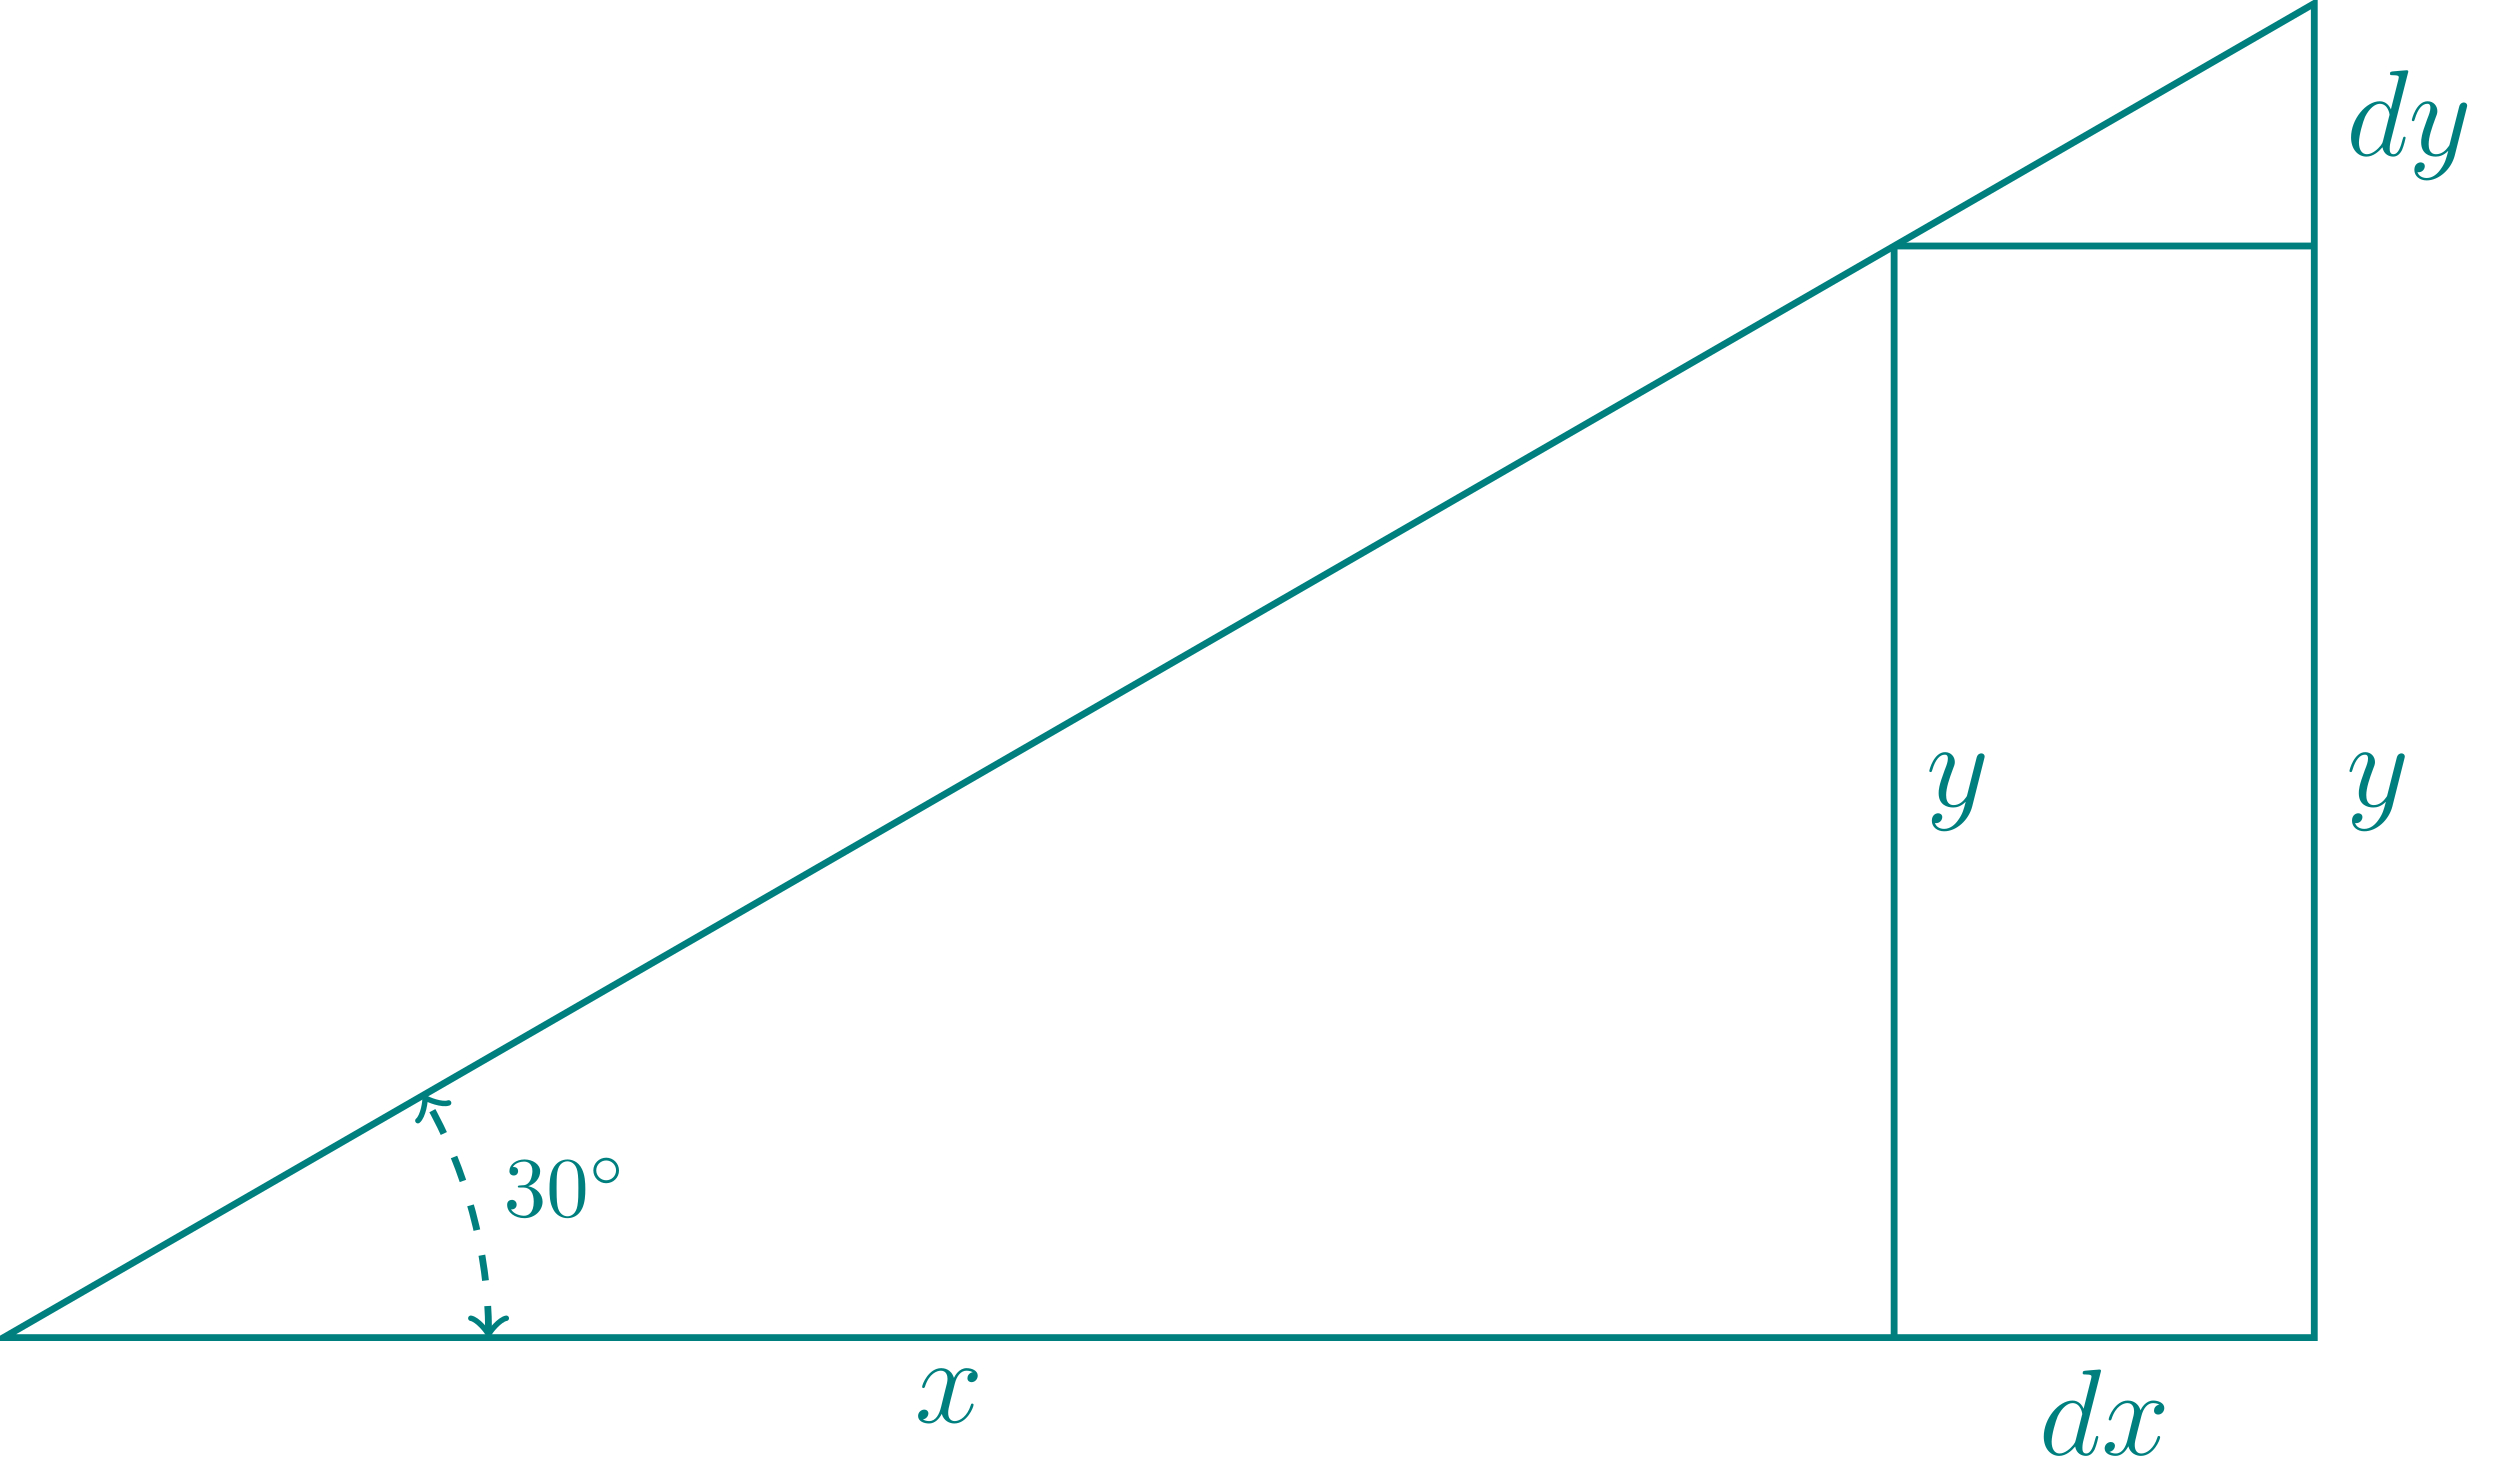
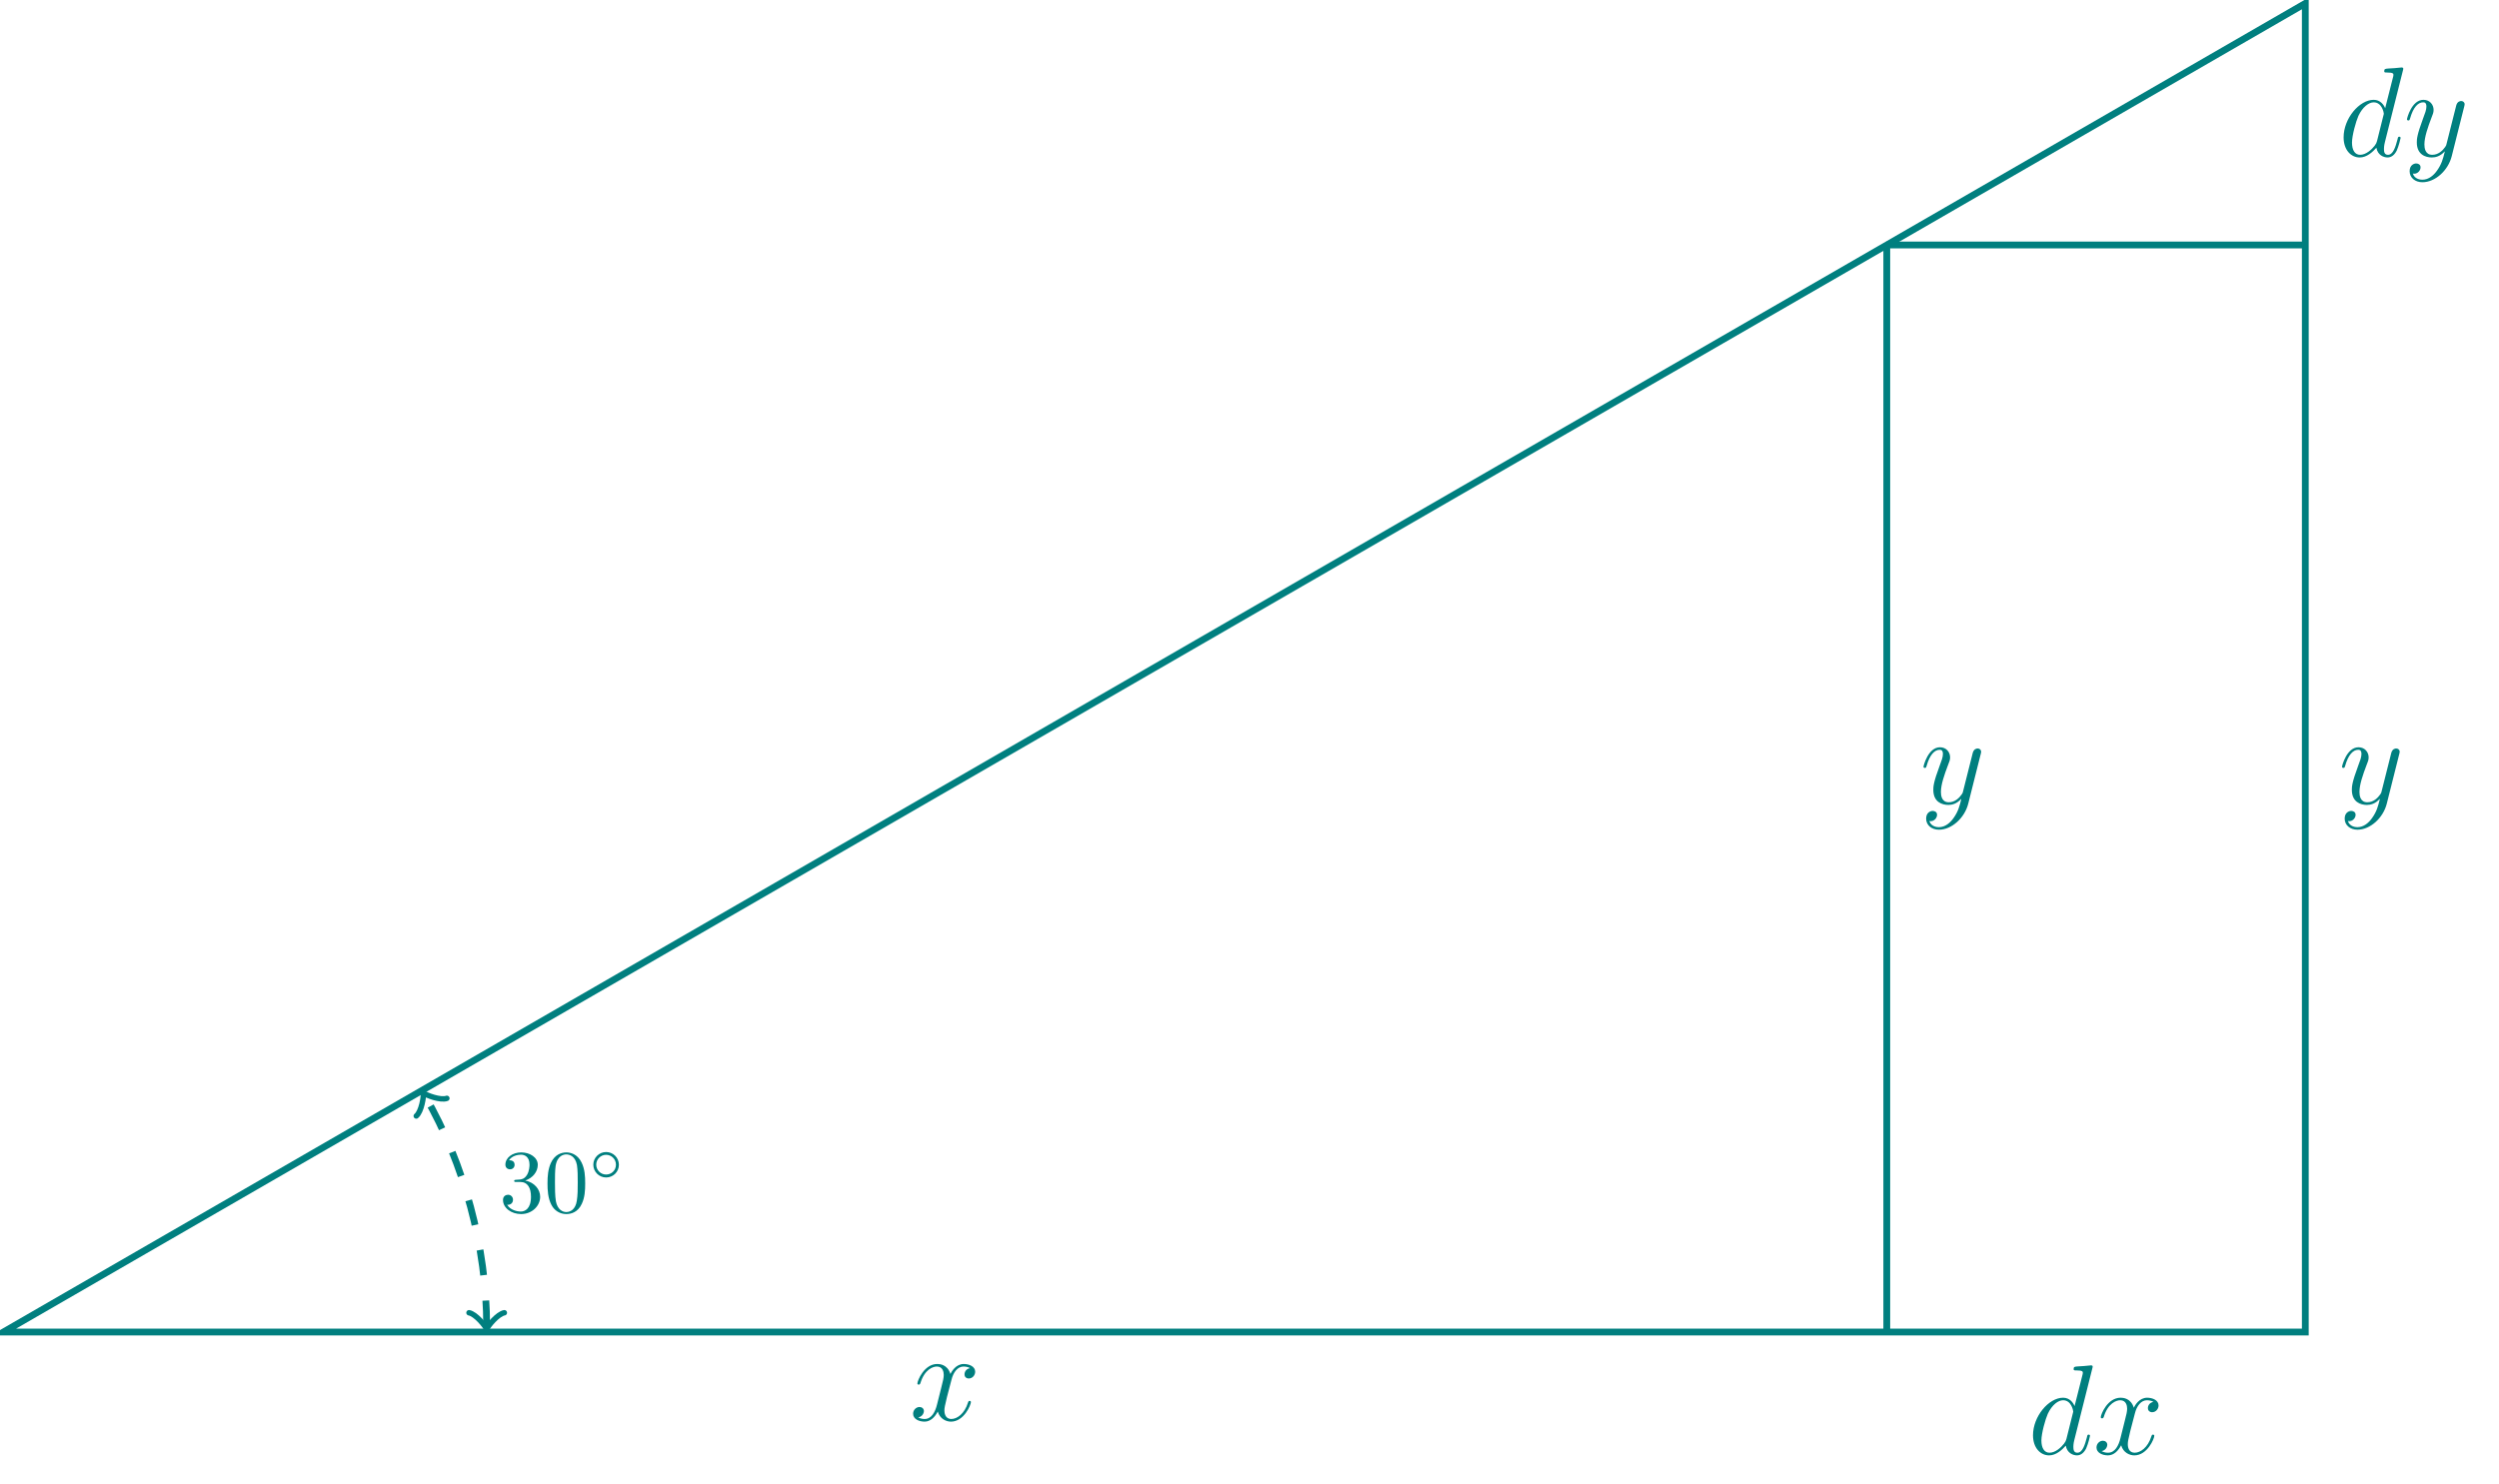
- <svg xmlns="http://www.w3.org/2000/svg" xmlns:xlink="http://www.w3.org/1999/xlink" width="389.52" height="231.08" viewBox="0 0 292.14 173.31">
+ <svg xmlns="http://www.w3.org/2000/svg" xmlns:xlink="http://www.w3.org/1999/xlink" width="390.88" height="232.16" viewBox="0 0 293.16 174.12">
  <defs>
-     <path id="a" d="M6.797-5.86c-.453.094-.625.438-.625.704 0 .343.266.468.469.468.437 0 .734-.375.734-.765 0-.594-.687-.875-1.297-.875-.875 0-1.36.86-1.484 1.14-.328-1.078-1.219-1.14-1.485-1.14-1.453 0-2.234 1.875-2.234 2.203 0 .047.063.125.156.125.11 0 .14-.094.172-.14.484-1.594 1.453-1.891 1.86-1.891.656 0 .78.593.78.937 0 .313-.077.64-.265 1.328l-.484 1.97c-.203.859-.625 1.655-1.39 1.655-.063 0-.423 0-.735-.187.515-.11.64-.531.64-.703 0-.282-.218-.453-.484-.453a.744.744 0 0 0-.719.75c0 .609.672.875 1.281.875.688 0 1.188-.547 1.485-1.125C3.406-.141 4.109.14 4.64.14c1.468 0 2.25-1.875 2.25-2.188 0-.078-.063-.14-.157-.14-.125 0-.14.078-.171.187C6.172-.734 5.328-.14 4.688-.14c-.5 0-.766-.376-.766-.97 0-.312.047-.546.281-1.484l.5-1.953c.219-.86.703-1.484 1.36-1.484.03 0 .437 0 .734.172m0 0" />
-     <path id="b" d="M7.219-9.594c.015-.062.047-.14.047-.219 0-.14-.157-.14-.188-.14 0 0-.703.062-.781.062-.25.016-.453.047-.719.063-.36.031-.453.047-.453.297 0 .156.11.156.313.156.703 0 .718.125.718.266a1 1 0 0 1-.047.25l-.875 3.484c-.156-.375-.546-.953-1.296-.953-1.61 0-3.36 2.094-3.36 4.219 0 1.422.828 2.25 1.797 2.25.797 0 1.469-.61 1.875-1.094C4.39-.093 5.063.14 5.5.14c.422 0 .766-.25 1.031-.766.219-.5.422-1.375.422-1.422 0-.078-.047-.14-.14-.14-.125 0-.141.078-.204.296-.218.844-.484 1.75-1.078 1.75-.406 0-.437-.375-.437-.656 0-.062 0-.36.093-.765Zm-2.907 7.89c-.062.235-.062.266-.265.548-.313.39-.953 1.015-1.625 1.015-.578 0-.922-.53-.922-1.375 0-.796.453-2.406.719-3 .5-1 1.172-1.515 1.719-1.515.953 0 1.14 1.172 1.14 1.281 0 .016-.047.203-.062.234Zm0 0" />
-     <path id="c" d="M3.766 1.61c-.375.546-.938 1.03-1.641 1.03-.172 0-.86-.03-1.078-.687.047.016.11.016.14.016a.723.723 0 0 0 .72-.703c0-.328-.266-.453-.485-.453-.234 0-.734.171-.734.875 0 .734.625 1.234 1.437 1.234C3.563 2.922 5 1.609 5.406.016l1.407-5.594c.015-.078.046-.156.046-.25 0-.203-.171-.36-.39-.36-.125 0-.438.063-.547.5L4.859-1.484c-.062.265-.062.297-.187.453-.281.406-.75.89-1.438.89-.812 0-.875-.796-.875-1.171 0-.829.375-1.922.766-2.97.156-.405.25-.609.25-.89 0-.61-.437-1.156-1.14-1.156C.921-6.328.39-4.25.39-4.125c0 .047.046.125.156.125.125 0 .14-.062.203-.266.344-1.203.89-1.765 1.438-1.765.14 0 .374 0 .374.468 0 .375-.156.782-.374 1.329-.704 1.875-.704 2.359-.704 2.703C1.484-.171 2.47.14 3.188.14c.406 0 .921-.125 1.437-.657l.016.016c-.22.844-.36 1.406-.875 2.11m0 0" />
-     <path id="d" d="M2.89-3.516c.813-.265 1.391-.953 1.391-1.75 0-.812-.875-1.375-1.828-1.375-1 0-1.765.594-1.765 1.36 0 .328.218.515.515.515s.5-.218.5-.515c0-.485-.469-.485-.61-.485.298-.5.954-.625 1.313-.625.422 0 .969.22.969 1.11 0 .125-.031.703-.281 1.14-.297.485-.64.516-.89.516a3 3 0 0 1-.392.031c-.078.016-.14.031-.14.125 0 .11.062.11.234.11h.438c.812 0 1.187.672 1.187 1.656 0 1.36-.687 1.64-1.125 1.64S1.22-.233.875-.812c.344.047.656-.171.656-.546a.537.537 0 0 0-.547-.563c-.25 0-.562.14-.562.578C.422-.437 1.344.22 2.437.22c1.22 0 2.126-.906 2.126-1.922 0-.813-.641-1.594-1.672-1.813m0 0" />
-     <path id="e" d="M4.578-3.187c0-.797-.047-1.594-.39-2.329C3.734-6.484 2.906-6.64 2.5-6.64c-.61 0-1.328.266-1.75 1.188-.312.687-.36 1.469-.36 2.266 0 .75.032 1.64.454 2.406a1.83 1.83 0 0 0 1.64 1c.532 0 1.297-.203 1.735-1.156.312-.688.36-1.47.36-2.25M2.484 0c-.39 0-.984-.25-1.156-1.203-.11-.594-.11-1.516-.11-2.11 0-.64 0-1.296.079-1.828.187-1.187.937-1.28 1.187-1.28.329 0 .985.187 1.172 1.171.11.563.11 1.313.11 1.938 0 .75 0 1.421-.11 2.062C3.5-.297 2.937 0 2.484 0m0 0" />
+     <path id="a" d="M7.11-6.125c-.485.094-.657.453-.657.734 0 .36.281.485.484.485.454 0 .766-.39.766-.797 0-.625-.719-.906-1.344-.906-.921 0-1.421.89-1.562 1.172C4.453-6.562 3.53-6.61 3.25-6.61 1.719-6.61.922-4.656.922-4.312c0 .046.047.125.156.125.125 0 .156-.094.188-.141C1.766-6 2.78-6.312 3.203-6.312c.688 0 .813.625.813.984 0 .328-.079.672-.266 1.39l-.516 2.063c-.218.906-.656 1.719-1.453 1.719-.078 0-.453 0-.765-.188a.79.79 0 0 0 .672-.734c0-.297-.235-.484-.516-.484-.36 0-.75.312-.75.796 0 .625.703.922 1.344.922C2.484.156 3-.422 3.313-1.03c.25.875 1 1.187 1.546 1.187 1.532 0 2.344-1.968 2.344-2.297 0-.078-.062-.14-.156-.14-.125 0-.14.078-.188.203C6.453-.766 5.58-.156 4.906-.156c-.531 0-.812-.39-.812-1 0-.328.062-.563.297-1.563l.53-2.031c.22-.906.735-1.562 1.423-1.562.031 0 .453 0 .765.187m0 0" />
+     <path id="b" d="M7.547-10.031c.016-.063.047-.156.047-.235 0-.14-.157-.14-.188-.14-.015 0-.75.062-.828.078-.25.015-.469.031-.75.047-.375.031-.469.047-.469.328 0 .14.11.14.329.14.734 0 .75.141.75.282 0 .094-.032.219-.047.265l-.922 3.641c-.157-.39-.563-.984-1.344-.984C2.438-6.61.594-4.422.594-2.203c0 1.484.875 2.36 1.89 2.36.829 0 1.532-.657 1.954-1.141.156.875.859 1.14 1.312 1.14.438 0 .813-.281 1.078-.812.234-.516.453-1.422.453-1.485 0-.078-.062-.14-.156-.14-.14 0-.156.078-.203.297-.234.89-.516 1.828-1.125 1.828-.438 0-.469-.39-.469-.688 0-.062 0-.375.11-.797Zm-3.031 8.25c-.079.25-.079.281-.282.562-.328.422-1 1.063-1.703 1.063-.61 0-.953-.547-.953-1.438 0-.828.469-2.5.75-3.125.5-1.062 1.219-1.593 1.797-1.593.984 0 1.188 1.234 1.188 1.343 0 .016-.047.219-.063.25Zm0 0" />
+     <path id="c" d="M3.938 1.688c-.391.562-.985 1.078-1.72 1.078-.171 0-.905-.032-1.124-.72a.6.6 0 0 0 .156.017c.438 0 .75-.391.75-.75 0-.344-.297-.454-.516-.454-.234 0-.765.172-.765.907 0 .765.64 1.297 1.5 1.297 1.5 0 3.015-1.376 3.437-3.047l1.469-5.844c.016-.078.047-.172.047-.266 0-.218-.188-.375-.406-.375-.141 0-.453.063-.578.516l-1.11 4.406c-.062.266-.062.297-.187.469-.297.422-.797.922-1.516.922-.844 0-.922-.813-.922-1.219 0-.86.406-2.016.813-3.094.172-.437.265-.64.265-.953 0-.625-.453-1.187-1.187-1.187C.954-6.61.406-4.437.406-4.312c0 .046.063.125.156.125.141 0 .157-.063.22-.266.359-1.266.921-1.86 1.515-1.86.14 0 .39 0 .39.5 0 .375-.171.813-.39 1.391-.735 1.969-.735 2.453-.735 2.813C1.563-.187 2.579.156 3.329.156c.438 0 .985-.14 1.5-.703l.016.016c-.219.89-.375 1.469-.907 2.219m0 0" />
+     <path id="d" d="M3.047-3.703c.86-.281 1.469-1.016 1.469-1.844C4.516-6.407 3.594-7 2.578-7c-1.062 0-1.86.64-1.86 1.438 0 .343.235.546.548.546a.517.517 0 0 0 .53-.53c0-.532-.5-.532-.655-.532.328-.516 1.015-.656 1.406-.656.422 0 1 .234 1 1.187 0 .125-.016.734-.297 1.188-.312.5-.672.53-.922.547a4 4 0 0 1-.422.03c-.078.016-.156.016-.156.126 0 .125.078.125.25.125h.469c.86 0 1.25.703 1.25 1.734C3.719-.375 3-.062 2.53-.062c-.453 0-1.234-.172-1.61-.797.376.046.688-.188.688-.578a.57.57 0 0 0-.578-.594c-.25 0-.593.156-.593.61 0 .952.984 1.655 2.125 1.655 1.28 0 2.234-.953 2.234-2.03 0-.86-.656-1.673-1.75-1.907m0 0" />
+     <path id="e" d="M4.828-3.36c0-.843-.047-1.687-.422-2.452C3.922-6.828 3.063-7 2.625-7 2-7 1.235-6.719.797-5.75c-.328.734-.39 1.547-.39 2.39 0 .782.046 1.735.468 2.532A1.94 1.94 0 0 0 2.609.234c.579 0 1.375-.218 1.829-1.218.343-.735.39-1.547.39-2.375M2.61 0c-.406 0-1.03-.266-1.218-1.266-.11-.64-.11-1.593-.11-2.218 0-.672 0-1.36.078-1.938.204-1.25 1-1.344 1.25-1.344.36 0 1.047.188 1.25 1.235.094.578.094 1.39.094 2.047 0 .78 0 1.5-.11 2.172C3.689-.312 3.094 0 2.61 0m0 0" />
    <path id="f" d="M3.531-1.734c0-.844-.672-1.5-1.5-1.5s-1.5.672-1.5 1.484a1.5 1.5 0 0 0 1.5 1.5c.844 0 1.5-.672 1.5-1.484m-1.5 1.14A1.157 1.157 0 1 1 3.187-1.75c0 .656-.515 1.156-1.156 1.156m0 0" />
  </defs>
-   <path fill="none" stroke="#007f7f" stroke-miterlimit="10" stroke-width=".797" d="M.398 156.309h270.04V.402Zm0 0" />
-   <use xlink:href="#a" x="106.878" y="166.204" fill="#007f7f" />
+   <path fill="none" stroke="#007f7f" stroke-miterlimit="10" stroke-width=".797" d="M.398 156.305h270.04V.398Zm0 0" />
+   <use xlink:href="#a" x="106.696" y="166.663" fill="#007f7f" />
  <g fill="#007f7f">
-     <use xlink:href="#b" x="238.248" y="169.99" />
-     <use xlink:href="#a" x="245.536" y="169.99" />
+     <use xlink:href="#b" x="237.9" y="170.621" />
+     <use xlink:href="#a" x="245.52" y="170.621" />
  </g>
-   <use xlink:href="#c" x="274.157" y="94.221" fill="#007f7f" />
+   <use xlink:href="#c" x="274.337" y="94.297" fill="#007f7f" />
  <g fill="#007f7f">
-     <use xlink:href="#b" x="274.157" y="18.161" />
-     <use xlink:href="#c" x="281.445" y="18.161" />
+     <use xlink:href="#b" x="274.337" y="18.322" />
+     <use xlink:href="#c" x="281.957" y="18.322" />
  </g>
-   <path fill="none" stroke="#007f7f" stroke-miterlimit="10" stroke-width=".797" d="M221.34 156.309V28.746" />
-   <use xlink:href="#c" x="225.059" y="94.221" fill="#007f7f" />
+   <path fill="none" stroke="#007f7f" stroke-miterlimit="10" stroke-width=".797" d="M221.34 156.305V28.746" />
+   <use xlink:href="#c" x="225.238" y="94.297" fill="#007f7f" />
  <path fill="none" stroke="#007f7f" stroke-miterlimit="10" stroke-width=".797" d="M221.34 28.746h49.098" />
-   <path fill="none" stroke="#007f7f" stroke-dasharray="2.989 2.989" stroke-miterlimit="10" stroke-width=".797" d="M57.09 155.602c0-9.243-2.621-19.024-7.242-27.028" />
-   <path fill="none" stroke="#007f7f" stroke-linecap="round" stroke-linejoin="round" stroke-miterlimit="10" stroke-width=".638" d="M59.164 154.047c-.777.129-1.941 1.555-2.074 1.941-.13-.386-1.293-1.812-2.07-1.941m-6.188-23.09c.61-.5.906-2.316.824-2.719.305.274 2.028.922 2.766.645" />
+   <path fill="none" stroke="#007f7f" stroke-dasharray="2.989 2.989" stroke-miterlimit="10" stroke-width=".797" d="M57.09 155.598c0-9.243-2.621-19.02-7.242-27.024" />
+   <path fill="none" stroke="#007f7f" stroke-linecap="round" stroke-linejoin="round" stroke-miterlimit="10" stroke-width=".638" d="M59.164 154.043c-.777.133-1.941 1.555-2.074 1.945-.13-.39-1.293-1.812-2.07-1.945" />
+   <path fill="none" stroke="#007f7f" stroke-linecap="round" stroke-linejoin="round" stroke-miterlimit="10" stroke-width=".638" d="M48.832 130.953c.61-.5.906-2.316.824-2.719.305.274 2.028.926 2.766.649" />
  <g fill="#007f7f">
-     <use xlink:href="#d" x="58.84" y="142.131" />
-     <use xlink:href="#e" x="63.821" y="142.131" />
+     <use xlink:href="#d" x="58.571" y="142.227" />
+     <use xlink:href="#e" x="63.821" y="142.227" />
  </g>
-   <use xlink:href="#f" x="68.803" y="138.516" fill="#007f7f" />
+   <use xlink:href="#f" x="69.072" y="138.417" fill="#007f7f" />
</svg>
